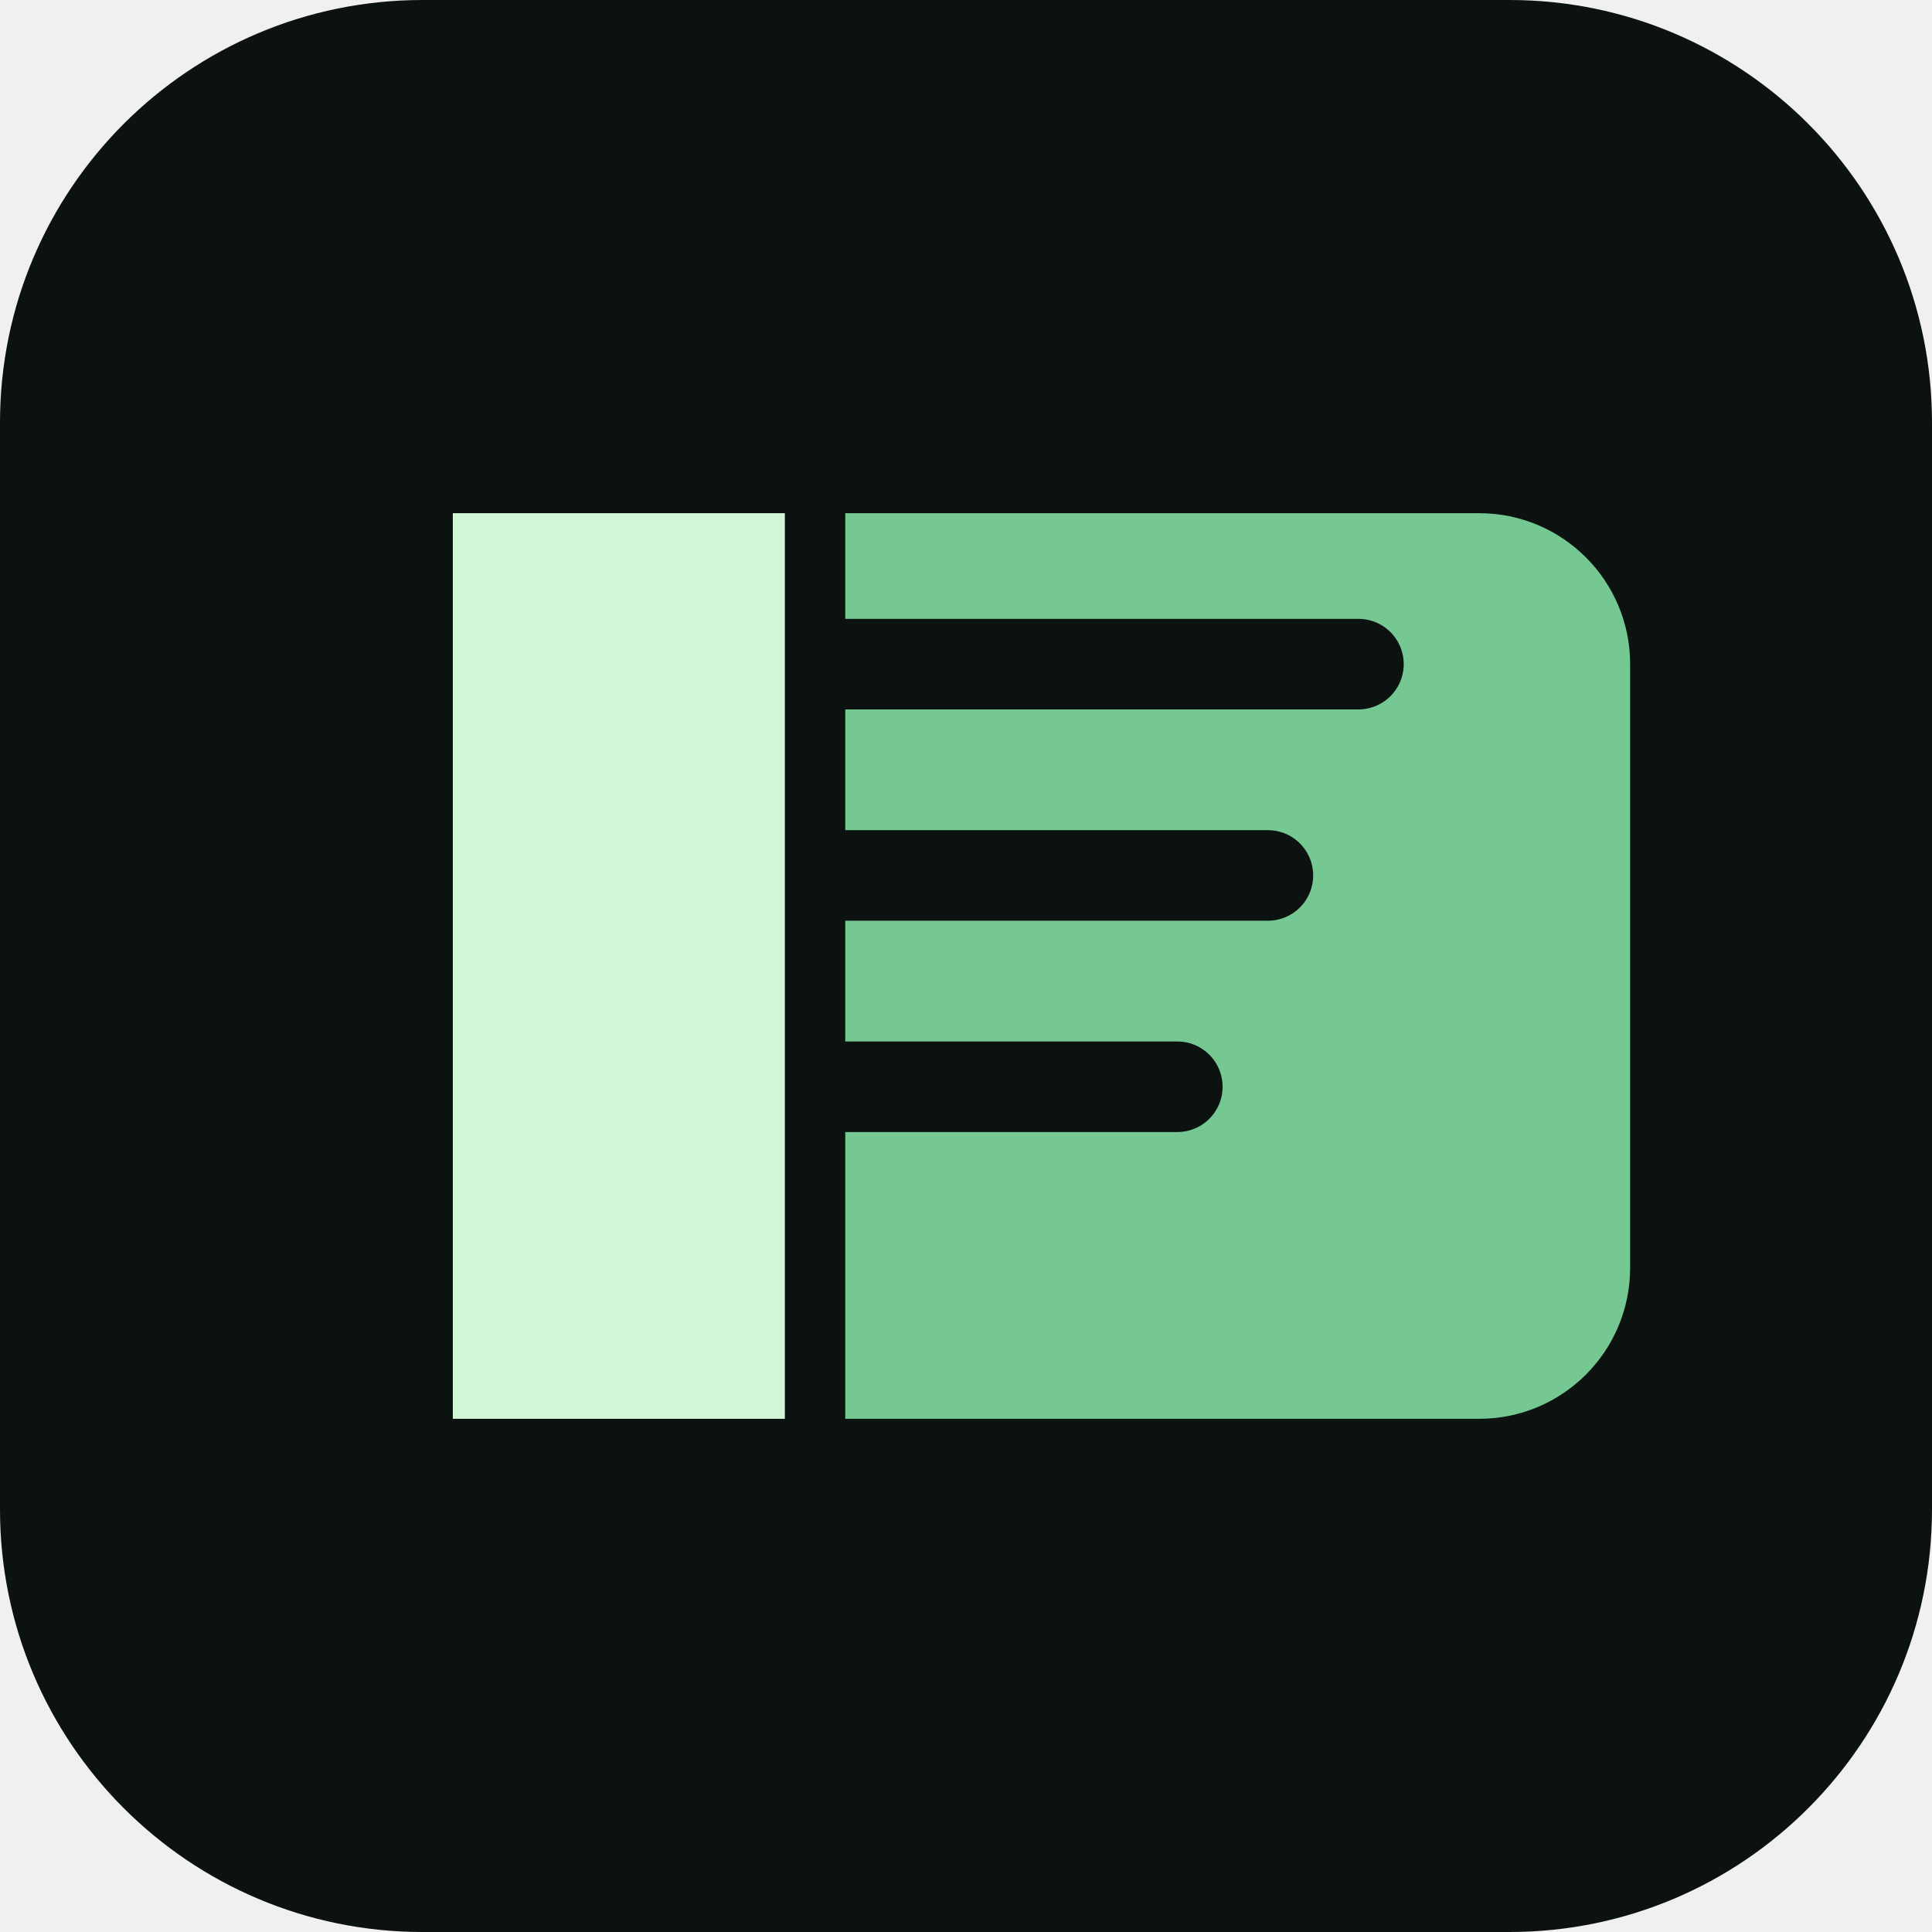
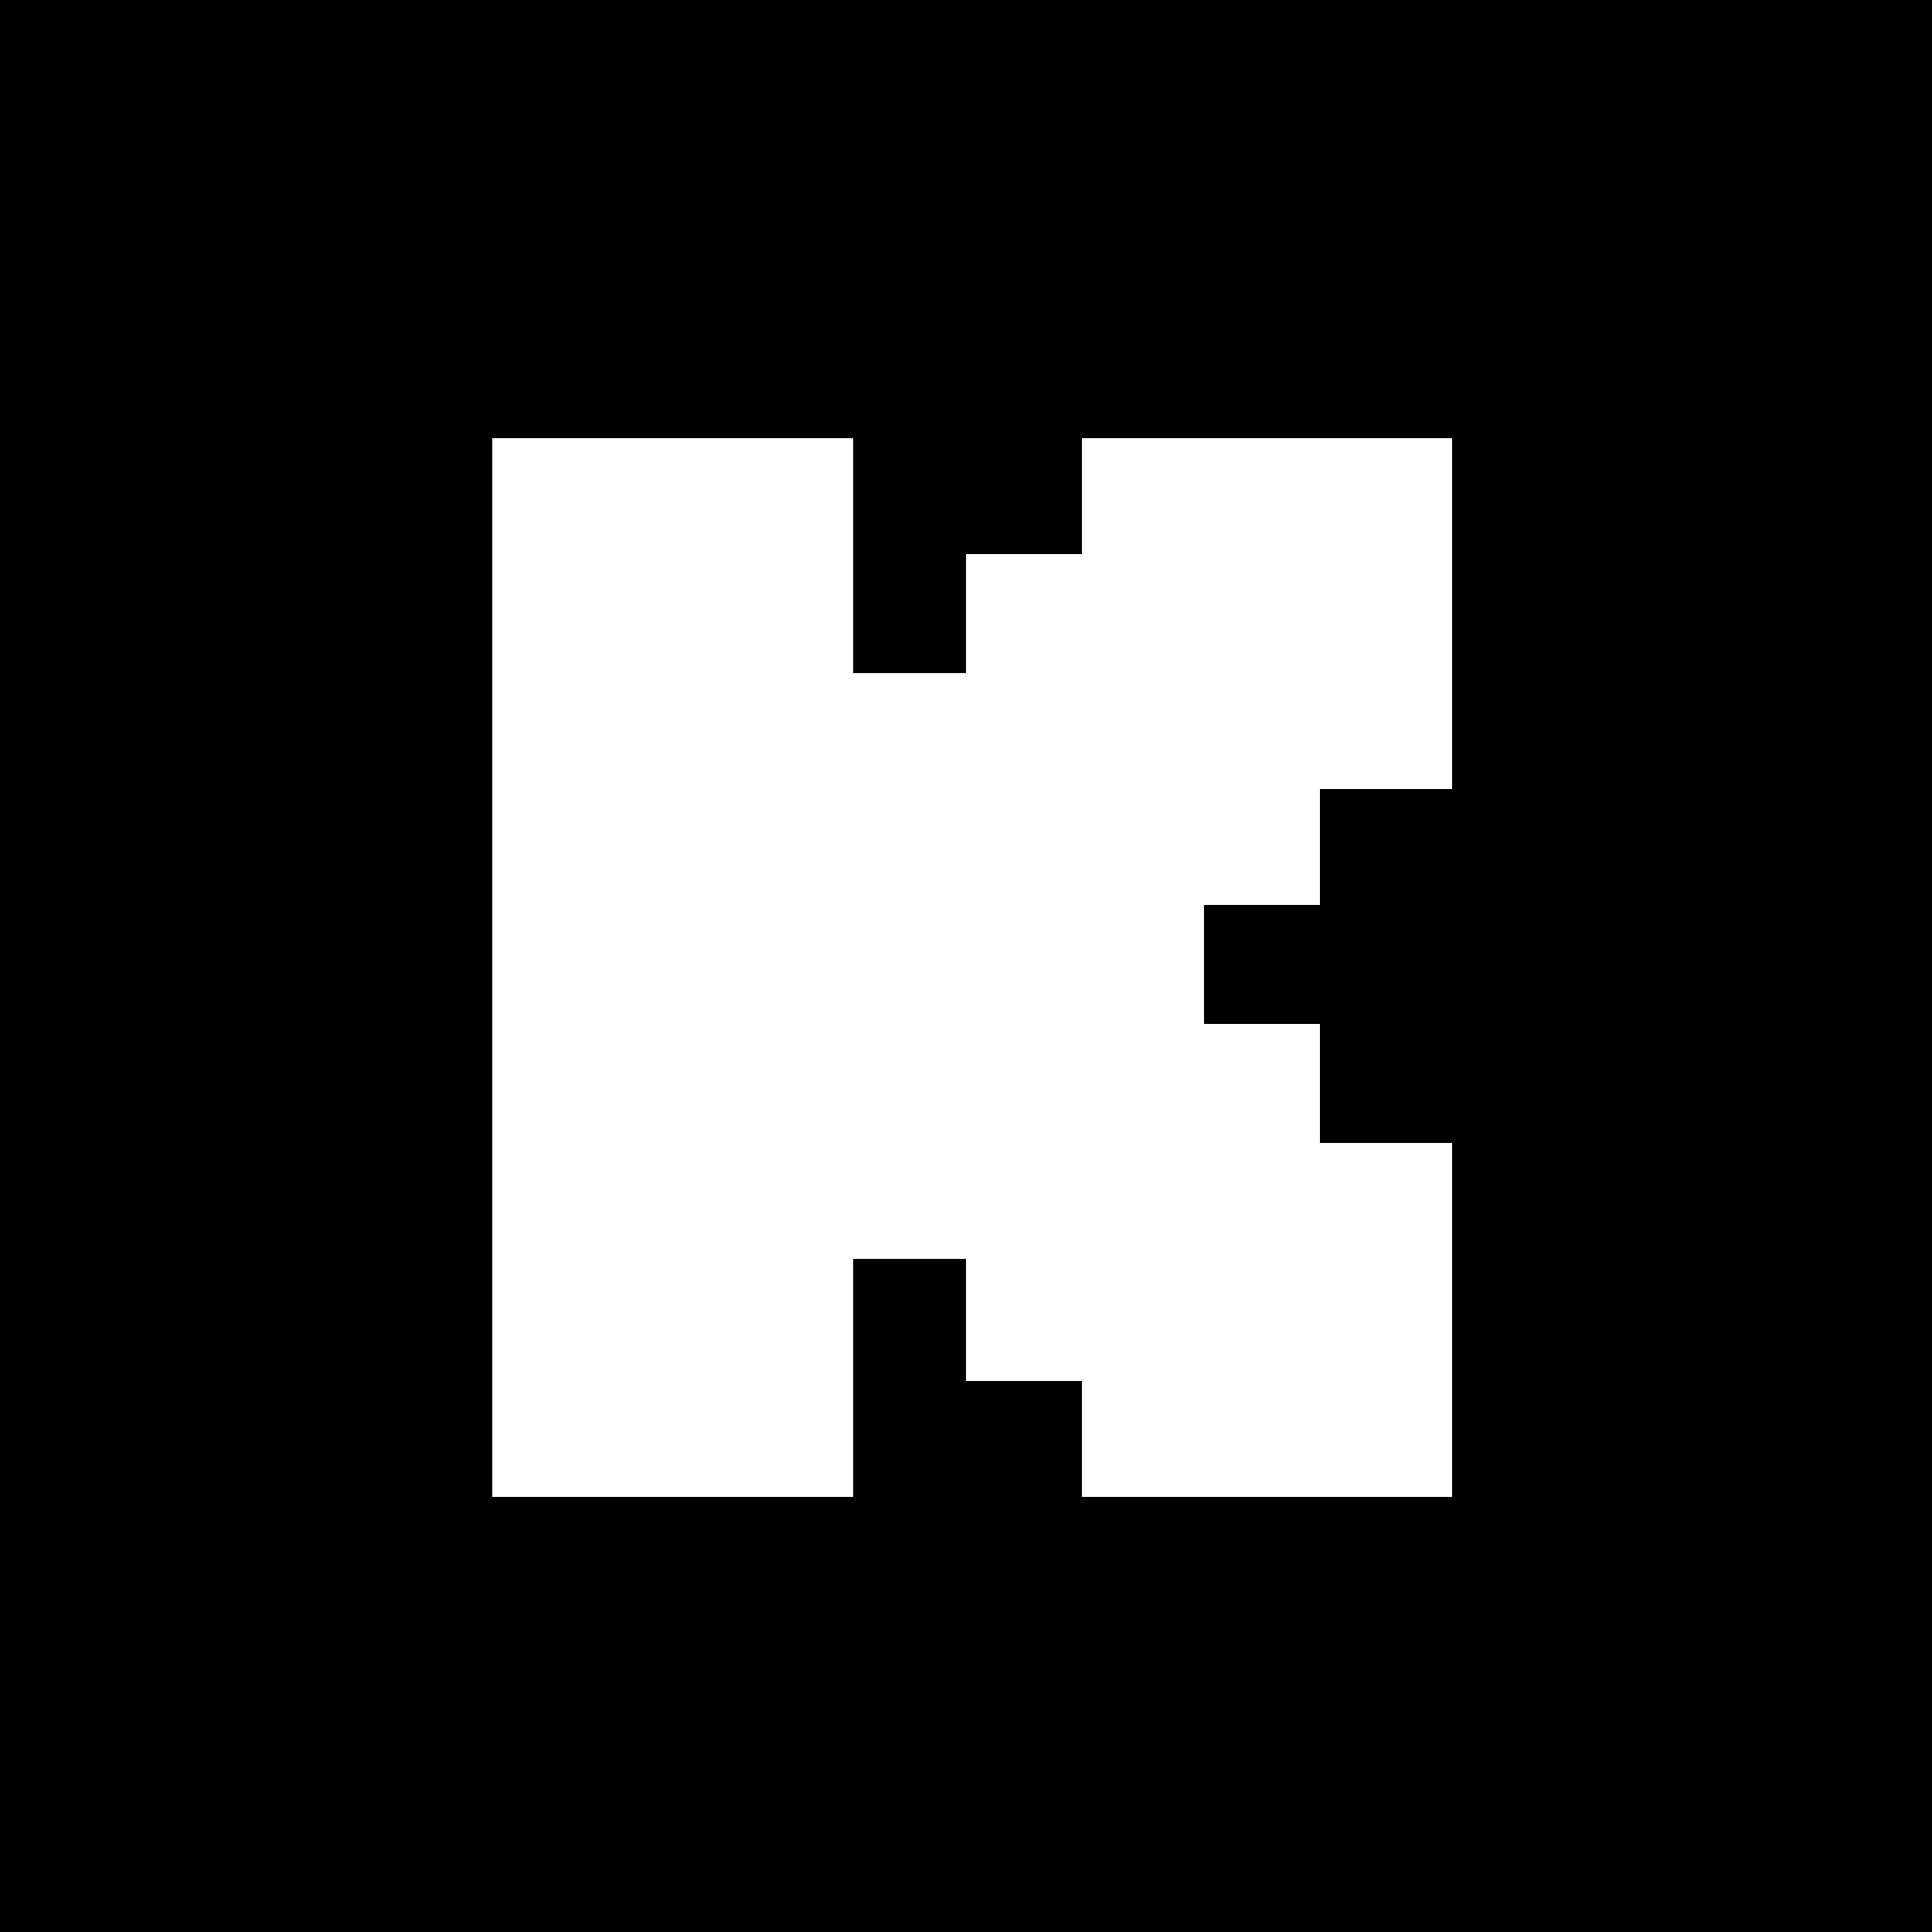
- <svg xmlns="http://www.w3.org/2000/svg" viewBox="0 0 128 128" role="img" aria-label="Kage Reader">
-   <rect width="128" height="128" rx="28" fill="#0b1210" />
-   <path d="M30 34h22v60H30z" fill="#d1f7d6" />
-   <path d="M56 34h42a10 10 0 0 1 10 10v40a10 10 0 0 1-10 10H56z" fill="#76c893" />
-   <path d="M56 44h34" stroke="#0b1210" stroke-width="6" stroke-linecap="round" />
-   <path d="M56 58h28" stroke="#0b1210" stroke-width="6" stroke-linecap="round" />
-   <path d="M56 72h22" stroke="#0b1210" stroke-width="6" stroke-linecap="round" />
+ <svg xmlns="http://www.w3.org/2000/svg" viewBox="0 0 600 600" role="img" aria-label="Kage Reader">
+   <rect width="600" height="600" fill="#000" />
+   <path d="M153 136h112v73h35v-37h36v-36h115v109h-41v36h-36v37h36v37h41v110H336v-36h-36v-38h-35v74H153z" fill="#fff" shape-rendering="crispEdges" />
</svg>
